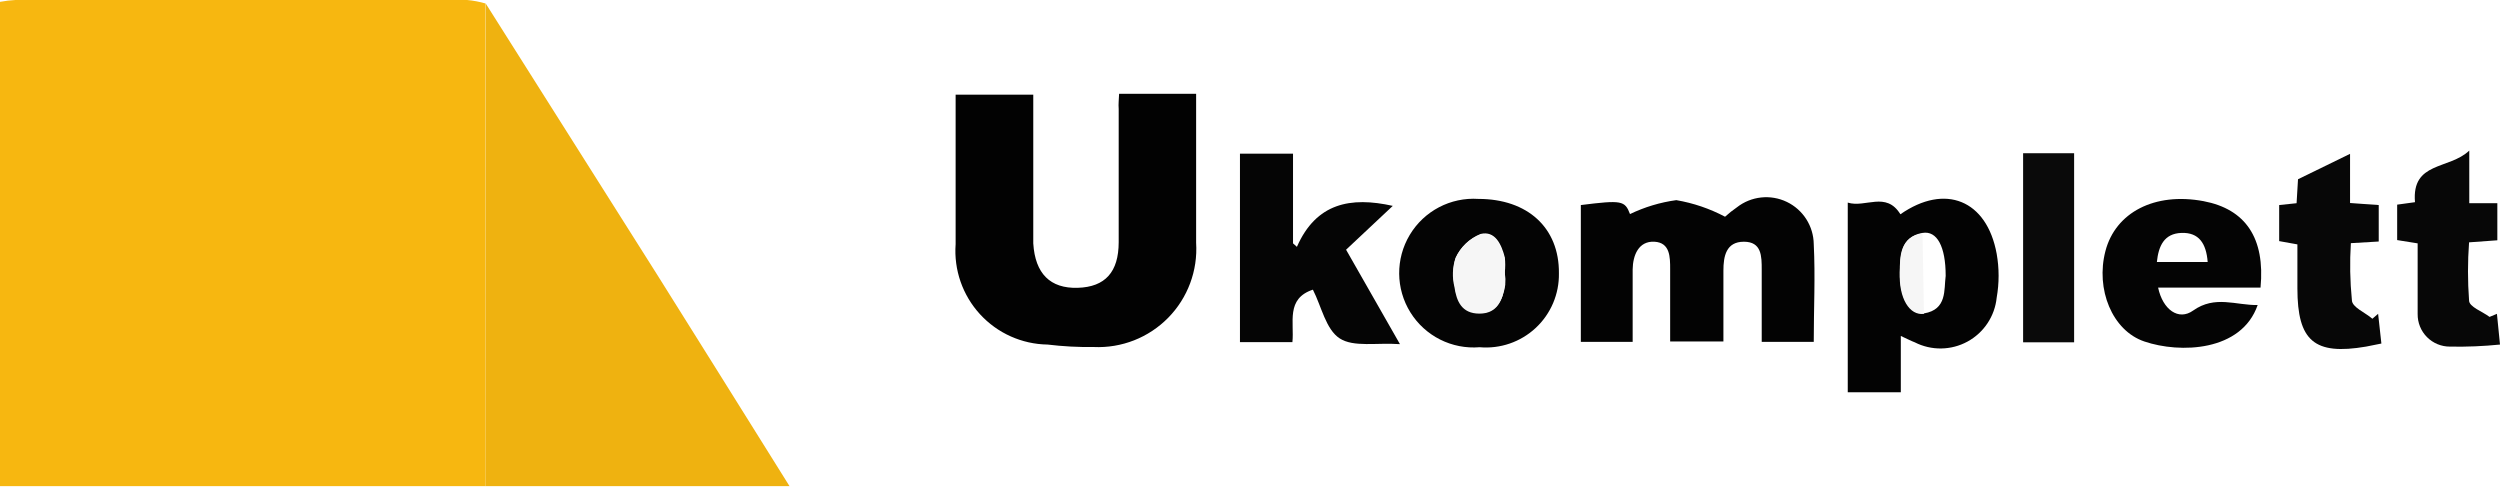
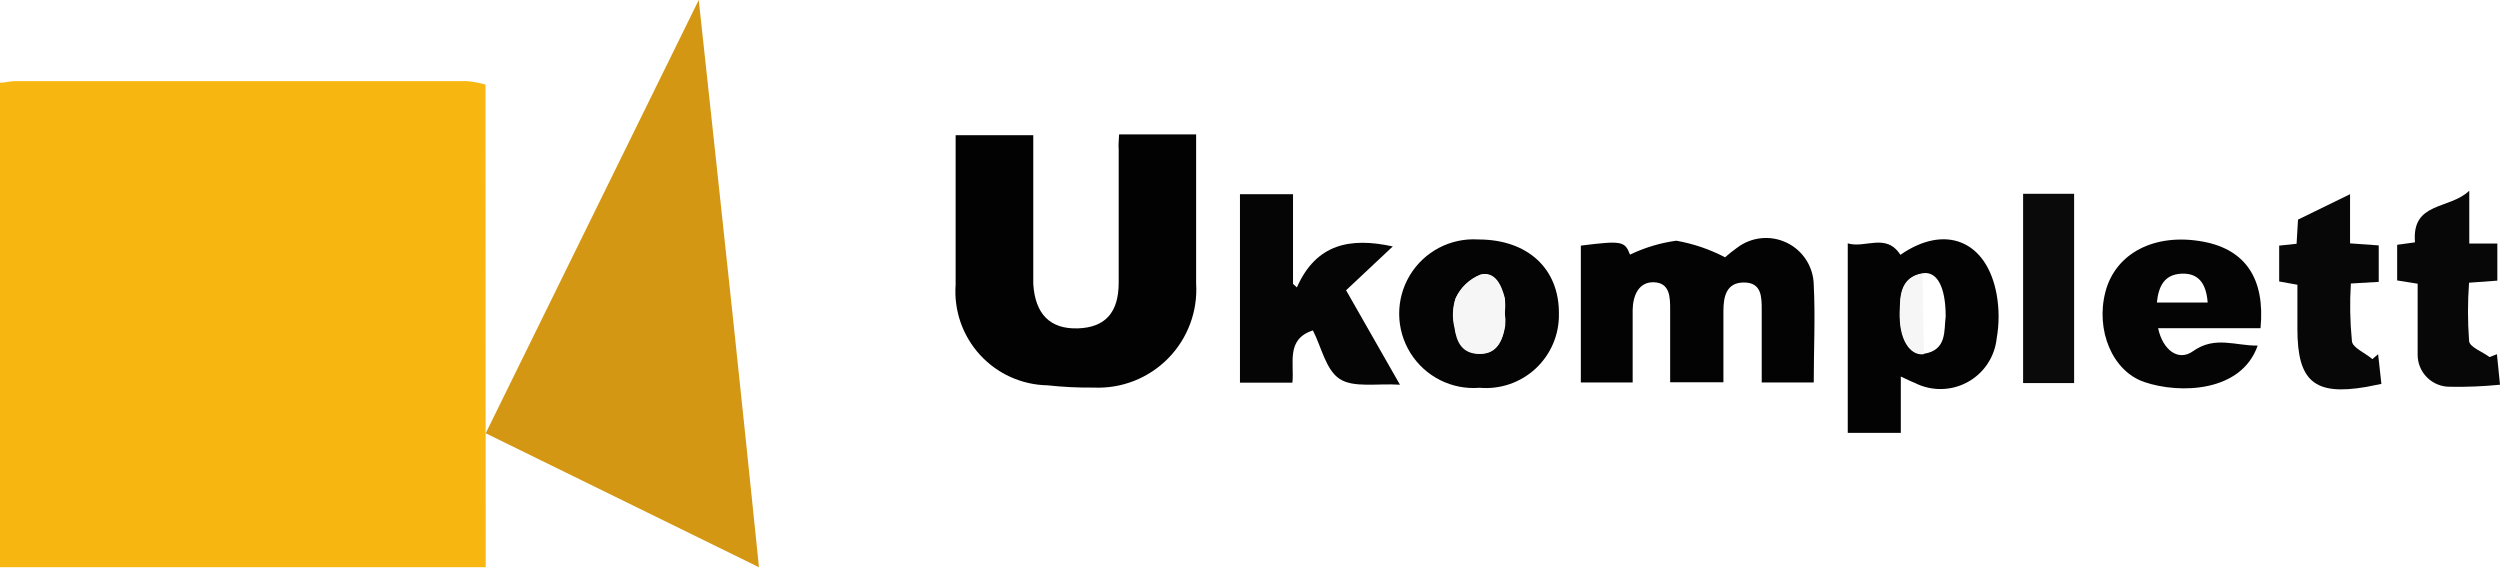
- <svg xmlns="http://www.w3.org/2000/svg" id="Layer_1" data-name="Layer 1" viewBox="0 0 122.04 23.73">
+ <svg xmlns="http://www.w3.org/2000/svg" id="Layer_1" data-name="Layer 1" viewBox="0 0 122.04 27.68">
  <defs>
-     <style>.cls-1{fill:#f7b710;}.cls-2{fill:#efb210;}.cls-3{fill:#020202;}.cls-4{fill:#030303;}.cls-5{fill:#050505;}.cls-6{fill:#040404;}.cls-7{fill:#070707;}.cls-8{fill:#0a0a0a;}.cls-9{fill:#f6f6f6;}.cls-10{fill:#f3f3f3;}</style>
+     <style>.cls-1{fill:#f7b710;}.cls-2{fill:#d39713;}.cls-3{fill:#020202;}.cls-4{fill:#030303;}.cls-5{fill:#050505;}.cls-6{fill:#040404;}.cls-7{fill:#070707;}.cls-8{fill:#0a0a0a;}.cls-9{fill:#f6f6f6;}.cls-10{fill:#f3f3f3;}</style>
  </defs>
-   <path class="cls-1" d="M919,554.41H895.29V530.77a5.7,5.7,0,0,1,.75-.09h22.05a4.75,4.75,0,0,1,.9.17Q919,542.63,919,554.41Z" transform="translate(-895.29 -530.68)" />
-   <path class="cls-2" d="M919,554.41q0-11.77,0-23.56,4.2,6.63,8.39,13.27c2.12,3.37,4.23,6.76,6.44,10.29Z" transform="translate(-895.29 -530.68)" />
-   <path class="cls-3" d="M949.92,535.26h3.76v3.55c0,1.24,0,2.48,0,3.72a4.79,4.79,0,0,1-5,5.09,16.88,16.88,0,0,1-2.25-.12,4.57,4.57,0,0,1-4.49-4.9c0-2.41,0-4.81,0-7.3h3.79v5.5c0,.59,0,1.17,0,1.76.09,1.48.83,2.21,2.17,2.17s2-.77,2-2.23c0-2.17,0-4.33,0-6.5C949.88,535.76,949.91,535.53,949.92,535.26Z" transform="translate(-895.29 -530.68)" />
-   <path class="cls-4" d="M979.5,541.26a5.32,5.32,0,0,1,.58-.46,2.32,2.32,0,0,1,3.75,1.8c.08,1.57,0,3.15,0,4.77h-2.54c0-1.21,0-2.37,0-3.53,0-.65,0-1.36-.87-1.36s-1,.71-1,1.41v3.46h-2.6c0-1.16,0-2.35,0-3.54,0-.58,0-1.29-.77-1.33s-1.05.66-1.06,1.35c0,1.16,0,2.33,0,3.54h-2.53v-6.68c2-.25,2.15-.22,2.4.44a7.59,7.59,0,0,1,2.26-.68A7.93,7.93,0,0,1,979.5,541.26Z" transform="translate(-895.29 -530.68)" />
-   <path class="cls-5" d="M958.6,542.73c.94-2.14,2.62-2.46,4.68-2L961,542.87l2.63,4.61c-1.14-.08-2.26.16-2.94-.28s-.89-1.56-1.31-2.38c-1.33.44-.9,1.61-1,2.56h-2.56v-9.2h2.59v4.38Z" transform="translate(-895.29 -530.68)" />
-   <path class="cls-4" d="M988.06,541.14c2.18-1.52,4.22-.7,4.7,1.93a6.15,6.15,0,0,1,0,2.14,2.76,2.76,0,0,1-4,2.18c-.19-.07-.37-.17-.68-.31v2.75h-2.59v-9.26C986.35,540.84,987.36,540,988.06,541.14Zm2.21,3c0-1.42-.42-2.21-1.13-2.09-1.09.19-1.07,1.12-1.11,1.93,0,1.19.47,2.06,1.18,2C990.35,545.79,990.18,544.82,990.27,544.15Z" transform="translate(-895.29 -530.68)" />
-   <path class="cls-6" d="M1005.64,544.72h-5c.23,1.08,1,1.63,1.71,1.12,1.07-.76,2.09-.25,3.15-.27-.79,2.28-3.8,2.37-5.53,1.78-1.57-.53-2.39-2.55-1.9-4.42s2.39-2.88,4.79-2.43C1004.91,540.89,1005.87,542.3,1005.64,544.72Zm-2.58-1.25c-.07-.91-.43-1.45-1.28-1.42s-1.12.64-1.2,1.42Z" transform="translate(-895.29 -530.68)" />
-   <path class="cls-6" d="M967.52,547.63a3.63,3.63,0,1,1-.06-7.24c2.4,0,3.95,1.41,3.93,3.63A3.56,3.56,0,0,1,967.52,547.63Zm1.23-3.66h0a3.44,3.44,0,0,0,0-.72c-.16-.63-.47-1.32-1.18-1.15a2.25,2.25,0,0,0-1.21,1.15,2.56,2.56,0,0,0-.05,1.41c.1.69.41,1.29,1.22,1.3s1.13-.65,1.24-1.37A3.2,3.2,0,0,0,968.75,544Z" transform="translate(-895.29 -530.68)" />
-   <path class="cls-7" d="M1011.38,546l.16,1.45-.75.15c-2.52.43-3.35-.27-3.35-2.84,0-.69,0-1.37,0-2.15l-.89-.16v-1.76l.85-.09.07-1.17,2.54-1.24v2.4l1.4.1v1.78l-1.36.08a17.08,17.08,0,0,0,.05,2.78c0,.35.66.61,1,.91Z" transform="translate(-895.29 -530.68)" />
-   <path class="cls-7" d="M1017.18,546l.15,1.5a20.41,20.41,0,0,1-2.44.1,1.57,1.57,0,0,1-1.58-1.59c0-1.13,0-2.27,0-3.45l-1-.16v-1.73l.87-.12c-.17-2,1.67-1.58,2.65-2.52v2.57h1.37v1.81l-1.38.1a19.21,19.21,0,0,0,0,2.84c0,.31.66.54,1,.8Z" transform="translate(-895.29 -530.68)" />
-   <path class="cls-8" d="M996.54,547.39h-2.49v-9.23h2.49Z" transform="translate(-895.29 -530.68)" />
-   <path class="cls-9" d="M989.21,546c-.71.1-1.23-.77-1.18-2,0-.81,0-1.74,1.11-1.93" transform="translate(-895.29 -530.68)" />
-   <path class="cls-10" d="M1003.06,543.47h-2.48" transform="translate(-895.29 -530.68)" />
-   <path class="cls-9" d="M968.75,544a3.2,3.2,0,0,1,0,.62c-.11.72-.37,1.37-1.24,1.37s-1.12-.61-1.22-1.3a2.56,2.56,0,0,1,.05-1.41,2.25,2.25,0,0,1,1.21-1.15c.71-.17,1,.52,1.18,1.15" transform="translate(-895.29 -530.68)" />
+   <path class="cls-1" d="M919,555.4H895.29V531.75c.23,0,.49-.08.75-.08h22.05a4.75,4.75,0,0,1,.9.17Q919,543.62,919,555.4Z" transform="translate(-895.29 -527.71)" />
+   <path class="cls-2" d="M919,548.86l10.4-21.15c.56,5.21,1.13,10.41,1.68,15.61.43,4,.83,7.93,1.26,12.08Z" transform="translate(-895.29 -527.71)" />
+   <path class="cls-3" d="M949.92,534.27h3.76v3.56c0,1.23,0,2.47,0,3.71a4.79,4.79,0,0,1-5,5.09,18.73,18.73,0,0,1-2.25-.11,4.58,4.58,0,0,1-4.49-4.91c0-2.4,0-4.81,0-7.3h3.79v5.51c0,.58,0,1.17,0,1.75.09,1.48.83,2.21,2.17,2.17s2-.77,2-2.23c0-2.16,0-4.33,0-6.5C949.88,534.77,949.91,534.54,949.92,534.27Z" transform="translate(-895.29 -527.71)" />
+   <path class="cls-4" d="M979.5,540.27a7,7,0,0,1,.58-.46,2.33,2.33,0,0,1,3.75,1.81c.08,1.57,0,3.14,0,4.76h-2.54c0-1.2,0-2.37,0-3.53,0-.65,0-1.35-.87-1.35s-1,.71-1,1.4v3.47h-2.6c0-1.17,0-2.36,0-3.55,0-.58,0-1.29-.77-1.33s-1.05.66-1.06,1.35c0,1.16,0,2.33,0,3.54h-2.53V539.7c2-.25,2.15-.22,2.4.44a7.59,7.59,0,0,1,2.26-.68A8.22,8.22,0,0,1,979.5,540.27Z" transform="translate(-895.29 -527.71)" />
+   <path class="cls-5" d="M958.6,541.74c.94-2.14,2.62-2.45,4.68-2L961,541.88l2.63,4.61c-1.14-.07-2.26.16-2.94-.28s-.89-1.56-1.31-2.37c-1.33.43-.9,1.6-1,2.55h-2.56v-9.2h2.59v4.38Z" transform="translate(-895.29 -527.71)" />
+   <path class="cls-4" d="M988.06,540.15c2.18-1.52,4.22-.7,4.7,1.94a6.16,6.16,0,0,1,0,2.14,2.76,2.76,0,0,1-4,2.17c-.19-.07-.37-.17-.68-.31v2.75h-2.59v-9.25C986.35,539.85,987.36,539.06,988.06,540.15Zm2.21,3c0-1.43-.42-2.22-1.13-2.1-1.09.19-1.07,1.12-1.11,1.93,0,1.19.47,2.07,1.18,2C990.35,544.8,990.18,543.83,990.27,543.17Z" transform="translate(-895.29 -527.71)" />
+   <path class="cls-6" d="M1005.64,543.73h-5c.23,1.08,1,1.64,1.71,1.12,1.07-.76,2.09-.25,3.15-.27-.79,2.28-3.8,2.37-5.53,1.78-1.57-.53-2.39-2.54-1.9-4.41s2.39-2.89,4.79-2.44C1004.91,539.9,1005.87,541.32,1005.64,543.73Zm-2.58-1.25c-.07-.91-.43-1.45-1.28-1.41s-1.12.63-1.2,1.41Z" transform="translate(-895.29 -527.71)" />
+   <path class="cls-6" d="M967.52,546.64a3.63,3.63,0,1,1-.06-7.24c2.4,0,3.95,1.42,3.93,3.63A3.56,3.56,0,0,1,967.52,546.64Zm1.23-3.66h0a3.44,3.44,0,0,0,0-.72c-.16-.63-.47-1.32-1.18-1.15a2.25,2.25,0,0,0-1.21,1.15,2.6,2.6,0,0,0-.05,1.42c.1.69.41,1.29,1.22,1.29s1.13-.65,1.24-1.37A3.2,3.2,0,0,0,968.75,543Z" transform="translate(-895.29 -527.71)" />
+   <path class="cls-7" d="M1011.38,545l.16,1.45-.75.15c-2.52.43-3.35-.27-3.35-2.83,0-.69,0-1.38,0-2.16l-.89-.16v-1.75l.85-.09.07-1.18,2.54-1.24v2.4l1.4.1v1.78l-1.36.08a17.23,17.23,0,0,0,.05,2.79c0,.34.66.6,1,.9Z" transform="translate(-895.29 -527.71)" />
+   <path class="cls-7" d="M1017.18,545l.15,1.49a20.41,20.41,0,0,1-2.44.1,1.56,1.56,0,0,1-1.58-1.59c0-1.13,0-2.26,0-3.44l-1-.16v-1.74l.87-.12c-.17-2,1.67-1.58,2.65-2.52v2.58h1.37v1.81l-1.38.1a19.08,19.08,0,0,0,0,2.83c0,.31.66.54,1,.8Z" transform="translate(-895.29 -527.71)" />
+   <path class="cls-8" d="M996.54,546.41h-2.49v-9.24h2.49Z" transform="translate(-895.29 -527.71)" />
+   <path class="cls-9" d="M989.21,545c-.71.1-1.23-.78-1.18-2,0-.81,0-1.74,1.11-1.93" transform="translate(-895.29 -527.71)" />
+   <path class="cls-10" d="M1003.06,542.48h-2.48" transform="translate(-895.29 -527.71)" />
+   <path class="cls-9" d="M968.75,543a3.2,3.2,0,0,1,0,.62c-.11.72-.37,1.38-1.24,1.37s-1.12-.6-1.22-1.29a2.6,2.6,0,0,1,.05-1.42,2.25,2.25,0,0,1,1.21-1.15c.71-.17,1,.52,1.18,1.15" transform="translate(-895.29 -527.71)" />
</svg>
